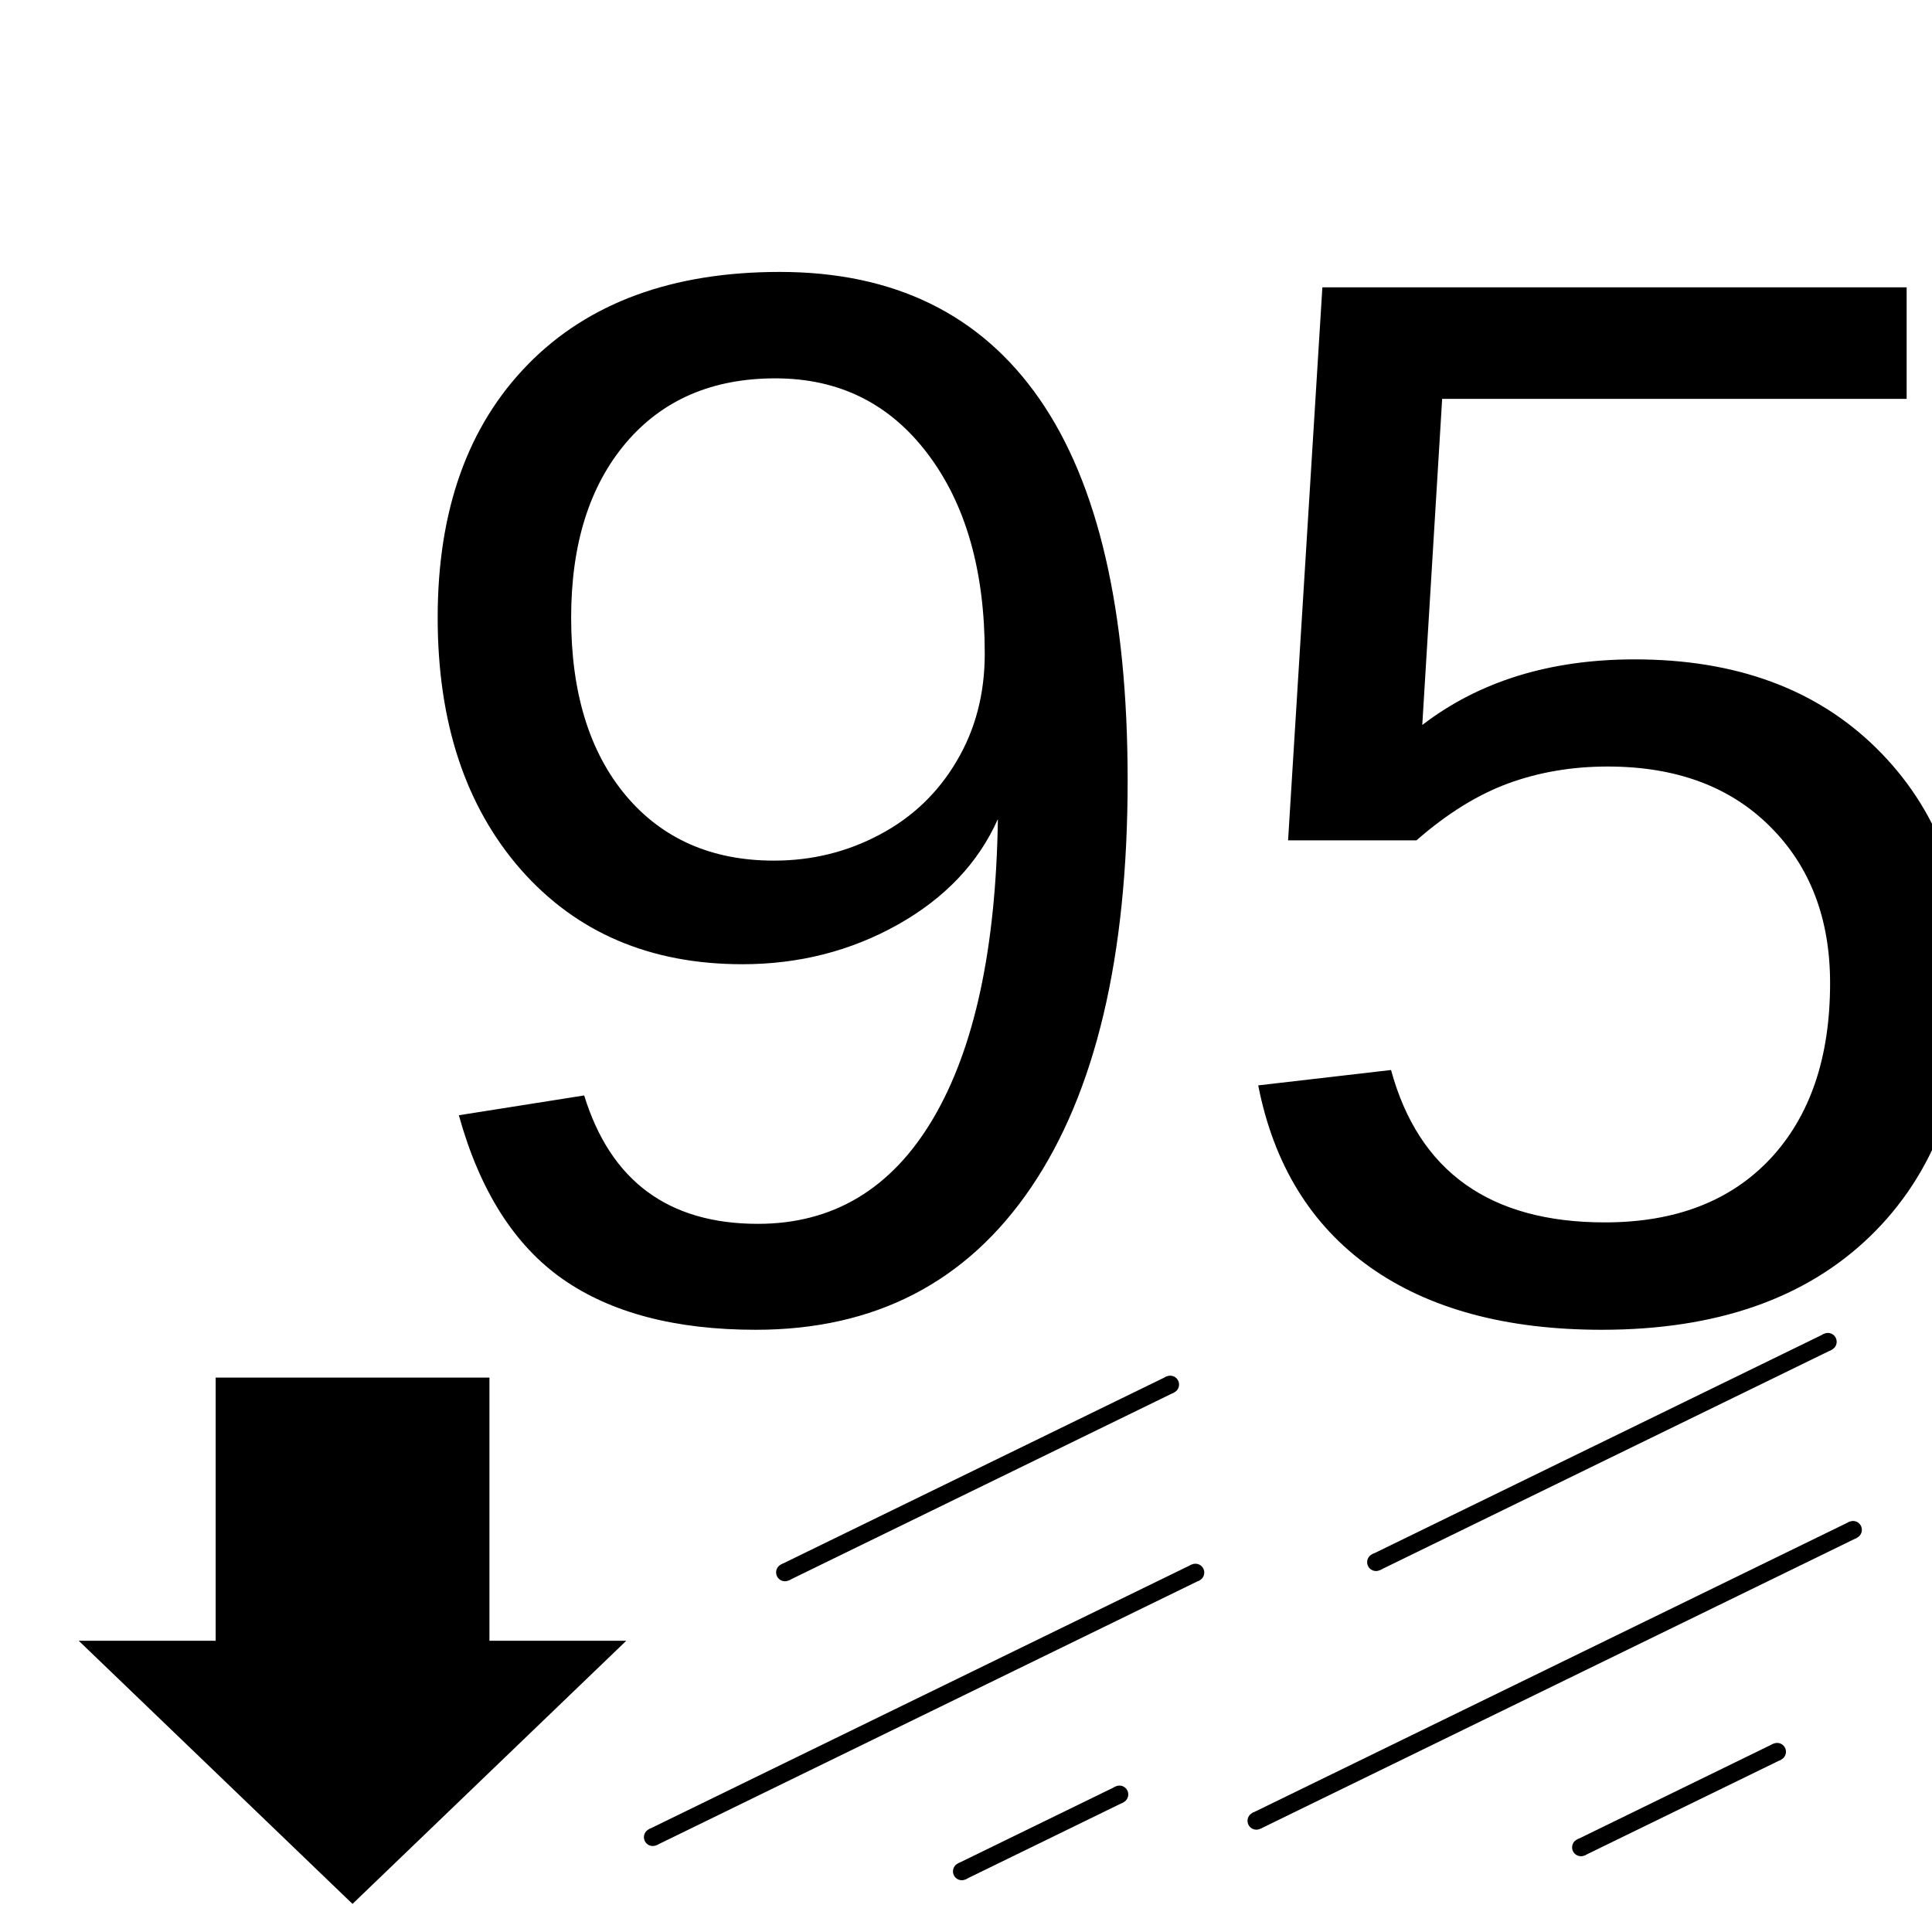
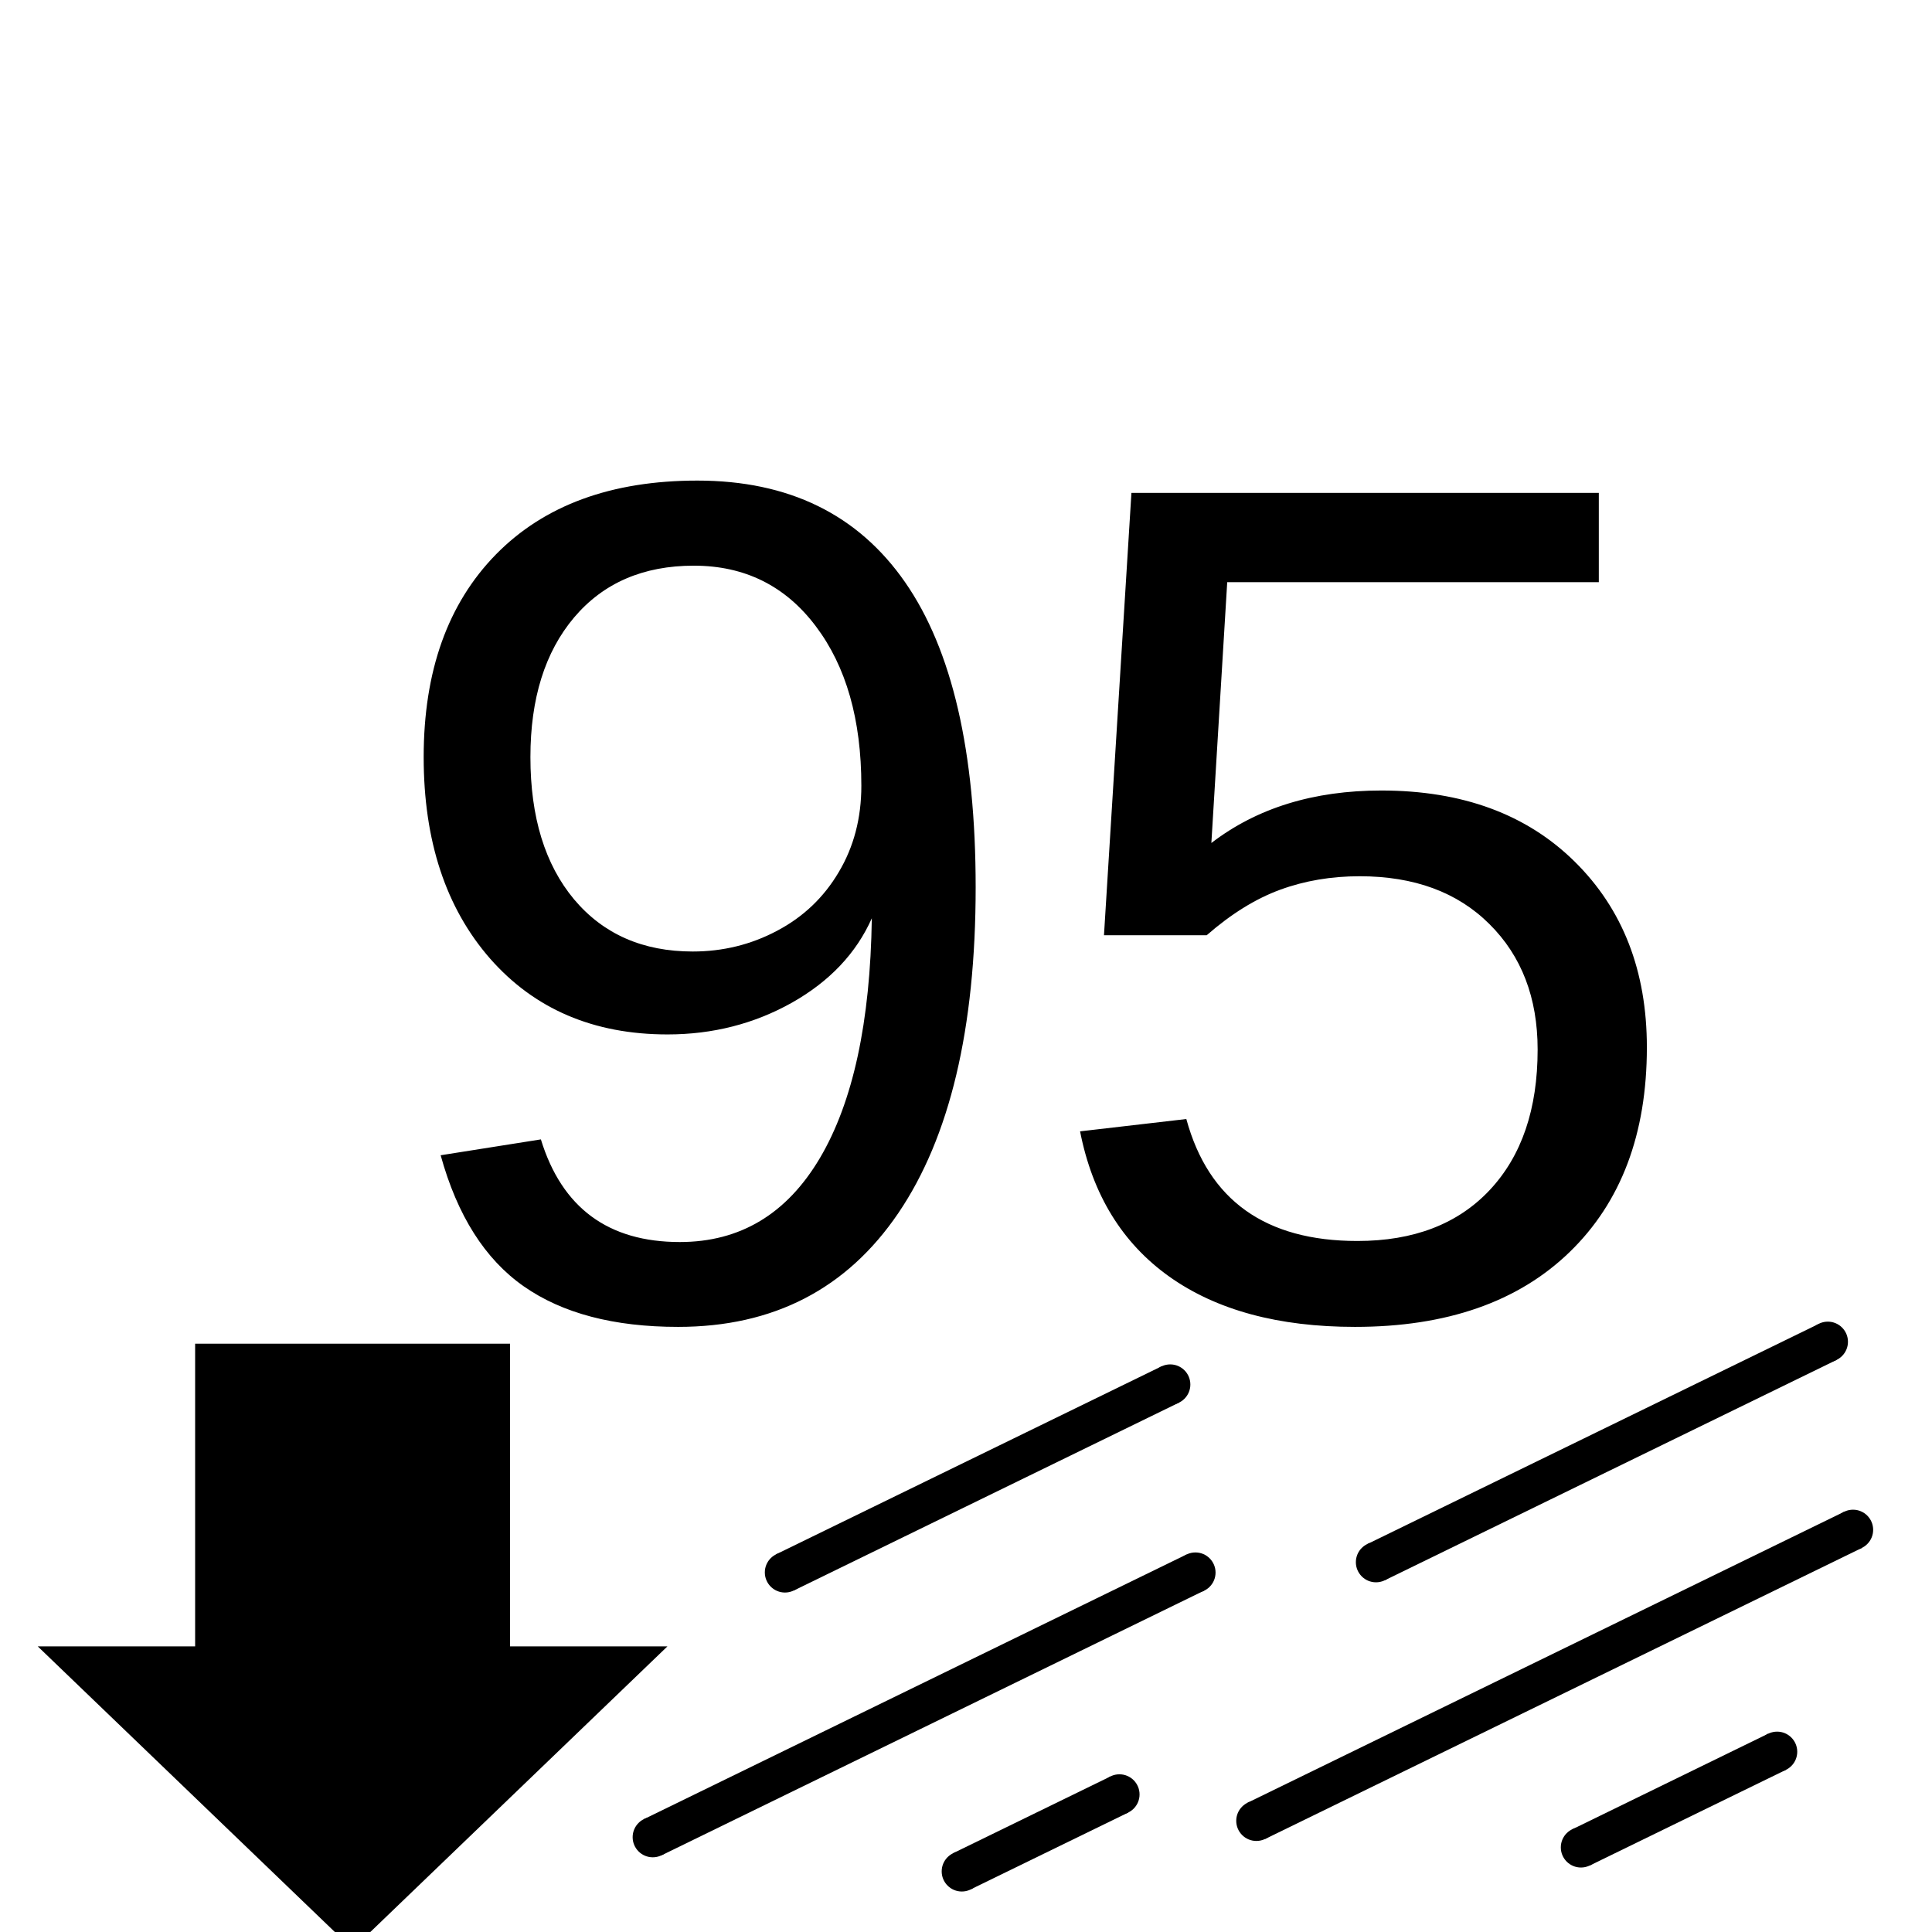
<svg xmlns="http://www.w3.org/2000/svg" viewBox="0 0 24 24">
-   <path d="M14.008,9.693 Q14.008,12.984 12.807,14.753 Q11.607,16.519 9.389,16.519 Q7.893,16.519 6.991,15.890 Q6.089,15.258 5.700,13.854 L7.257,13.608 Q7.748,15.203 9.415,15.203 Q10.818,15.203 11.590,13.898 Q12.361,12.593 12.396,10.175 Q12.033,10.990 11.155,11.485 Q10.276,11.978 9.223,11.978 Q7.504,11.978 6.469,10.801 Q5.437,9.621 5.437,7.672 Q5.437,5.672 6.559,4.526 Q7.684,3.378 9.687,3.378 Q11.816,3.378 12.912,4.955 Q14.008,6.533 14.008,9.693 Z M12.233,8.119 Q12.233,6.576 11.526,5.640 Q10.818,4.700 9.632,4.700 Q8.455,4.700 7.774,5.503 Q7.095,6.307 7.095,7.672 Q7.095,9.070 7.774,9.882 Q8.455,10.691 9.615,10.691 Q10.320,10.691 10.926,10.369 Q11.535,10.047 11.882,9.458 Q12.233,8.870 12.233,8.119 Z M24.430,12.178 Q24.430,14.197 23.230,15.359 Q22.030,16.519 19.898,16.519 Q18.115,16.519 17.016,15.739 Q15.920,14.959 15.630,13.483 L17.280,13.292 Q17.796,15.185 19.936,15.185 Q21.249,15.185 21.992,14.394 Q22.734,13.599 22.734,12.213 Q22.734,11.007 21.986,10.265 Q21.241,9.522 19.971,9.522 Q19.310,9.522 18.738,9.731 Q18.167,9.940 17.596,10.439 L16.001,10.439 L16.427,3.569 L23.685,3.569 L23.685,4.955 L17.915,4.955 L17.668,9.006 Q18.730,8.191 20.307,8.191 Q22.192,8.191 23.311,9.296 Q24.430,10.401 24.430,12.178 Z" />
-   <path d="M2.679 17.113l0 3.269 -1.701 0 3.401 3.269 3.401 -3.269 -1.7 0 0 -3.269 -3.401 0z" />
-   <polygon points="15.656,22.718 23.068,19.103 22.971,18.905 15.559,22.520" />
-   <circle cx="15.607" cy="22.619" r="0.11" />
-   <circle cx="23.019" cy="19.004" r="0.11" />
-   <polygon points="19.687,23.048 22.124,21.860 22.027,21.662 19.591,22.851" />
-   <circle cx="19.639" cy="22.949" r="0.11" />
-   <circle cx="22.076" cy="21.761" r="0.11" />
-   <polygon points="17.141,19.505 22.755,16.767 22.658,16.570 17.045,19.308" />
-   <circle cx="17.093" cy="19.406" r="0.11" />
-   <circle cx="22.706" cy="16.668" r="0.11" />
-   <polygon points="8.157,22.921 14.898,19.633 14.801,19.436 8.061,22.723" />
-   <circle cx="8.109" cy="22.822" r="0.11" />
-   <circle cx="14.85" cy="19.535" r="0.11" />
-   <polygon points="11.996,23.345 13.954,22.390 13.858,22.193 11.900,23.148" />
-   <circle cx="11.948" cy="23.247" r="0.11" />
-   <circle cx="13.906" cy="22.291" r="0.11" />
-   <polygon points="9.799,19.632 14.585,17.298 14.489,17.100 9.703,19.434" />
-   <circle cx="9.751" cy="19.533" r="0.11" />
-   <circle cx="14.537" cy="17.199" r="0.11" />
+   <path d="M12.120,11.022 Q12.120,13.655 11.159,15.070 Q10.199,16.483 8.424,16.483 Q7.227,16.483 6.506,15.979 Q5.784,15.474 5.474,14.351 L6.719,14.154 Q7.111,15.429 8.445,15.429 Q9.568,15.429 10.185,14.386 Q10.802,13.342 10.830,11.407 Q10.540,12.059 9.837,12.456 Q9.134,12.850 8.292,12.850 Q6.916,12.850 6.088,11.908 Q5.263,10.964 5.263,9.405 Q5.263,7.805 6.160,6.888 Q7.060,5.970 8.663,5.970 Q10.366,5.970 11.243,7.232 Q12.120,8.493 12.120,11.022 Z M10.700,9.762 Q10.700,8.528 10.134,7.779 Q9.568,7.027 8.619,7.027 Q7.677,7.027 7.132,7.670 Q6.589,8.313 6.589,9.405 Q6.589,10.523 7.132,11.173 Q7.677,11.820 8.605,11.820 Q9.169,11.820 9.654,11.562 Q10.141,11.305 10.419,10.834 Q10.700,10.363 10.700,9.762 Z M20.458,13.010 Q20.458,14.625 19.497,15.555 Q18.537,16.483 16.832,16.483 Q15.405,16.483 14.526,15.859 Q13.649,15.235 13.417,14.054 L14.737,13.901 Q15.150,15.416 16.862,15.416 Q17.913,15.416 18.507,14.782 Q19.101,14.147 19.101,13.038 Q19.101,12.073 18.502,11.479 Q17.906,10.885 16.890,10.885 Q16.361,10.885 15.904,11.052 Q15.447,11.219 14.990,11.618 L13.714,11.618 L14.055,6.123 L19.861,6.123 L19.861,7.232 L15.245,7.232 L15.048,10.472 Q15.897,9.820 17.159,9.820 Q18.667,9.820 19.562,10.704 Q20.458,11.588 20.458,13.010 Z" />
+   <polygon points="2.424,16.692 2.424,20.452 0.469,20.452 4.380,24.212 8.291,20.452 6.336,20.452 6.336,16.692" />
+   <polygon points="15.717,22.844 23.129,19.229 22.910,18.779 15.498,22.394" />
+   <circle cx="15.607" cy="22.619" r="0.25" />
+   <circle cx="23.019" cy="19.004" r="0.25" />
+   <polygon points="19.749,23.174 22.185,21.986 21.966,21.536 19.530,22.725" />
+   <circle cx="19.639" cy="22.949" r="0.25" />
+   <circle cx="22.076" cy="21.761" r="0.25" />
+   <polygon points="17.202,19.631 22.816,16.893 22.597,16.444 16.983,19.182" />
+   <circle cx="17.093" cy="19.406" r="0.25" />
+   <circle cx="22.706" cy="16.668" r="0.25" />
+   <polygon points="8.219,23.047 14.959,19.759 14.740,19.310 7.999,22.598" />
+   <circle cx="8.109" cy="22.822" r="0.25" />
+   <circle cx="14.85" cy="19.535" r="0.25" />
+   <polygon points="12.057,23.471 14.016,22.516 13.796,22.067 11.838,23.022" />
+   <circle cx="11.948" cy="23.247" r="0.25" />
+   <circle cx="13.906" cy="22.291" r="0.25" />
+   <polygon points="9.861,19.758 14.646,17.424 14.427,16.974 9.641,19.308" />
+   <circle cx="9.751" cy="19.533" r="0.25" />
+   <circle cx="14.537" cy="17.199" r="0.25" />
</svg>
